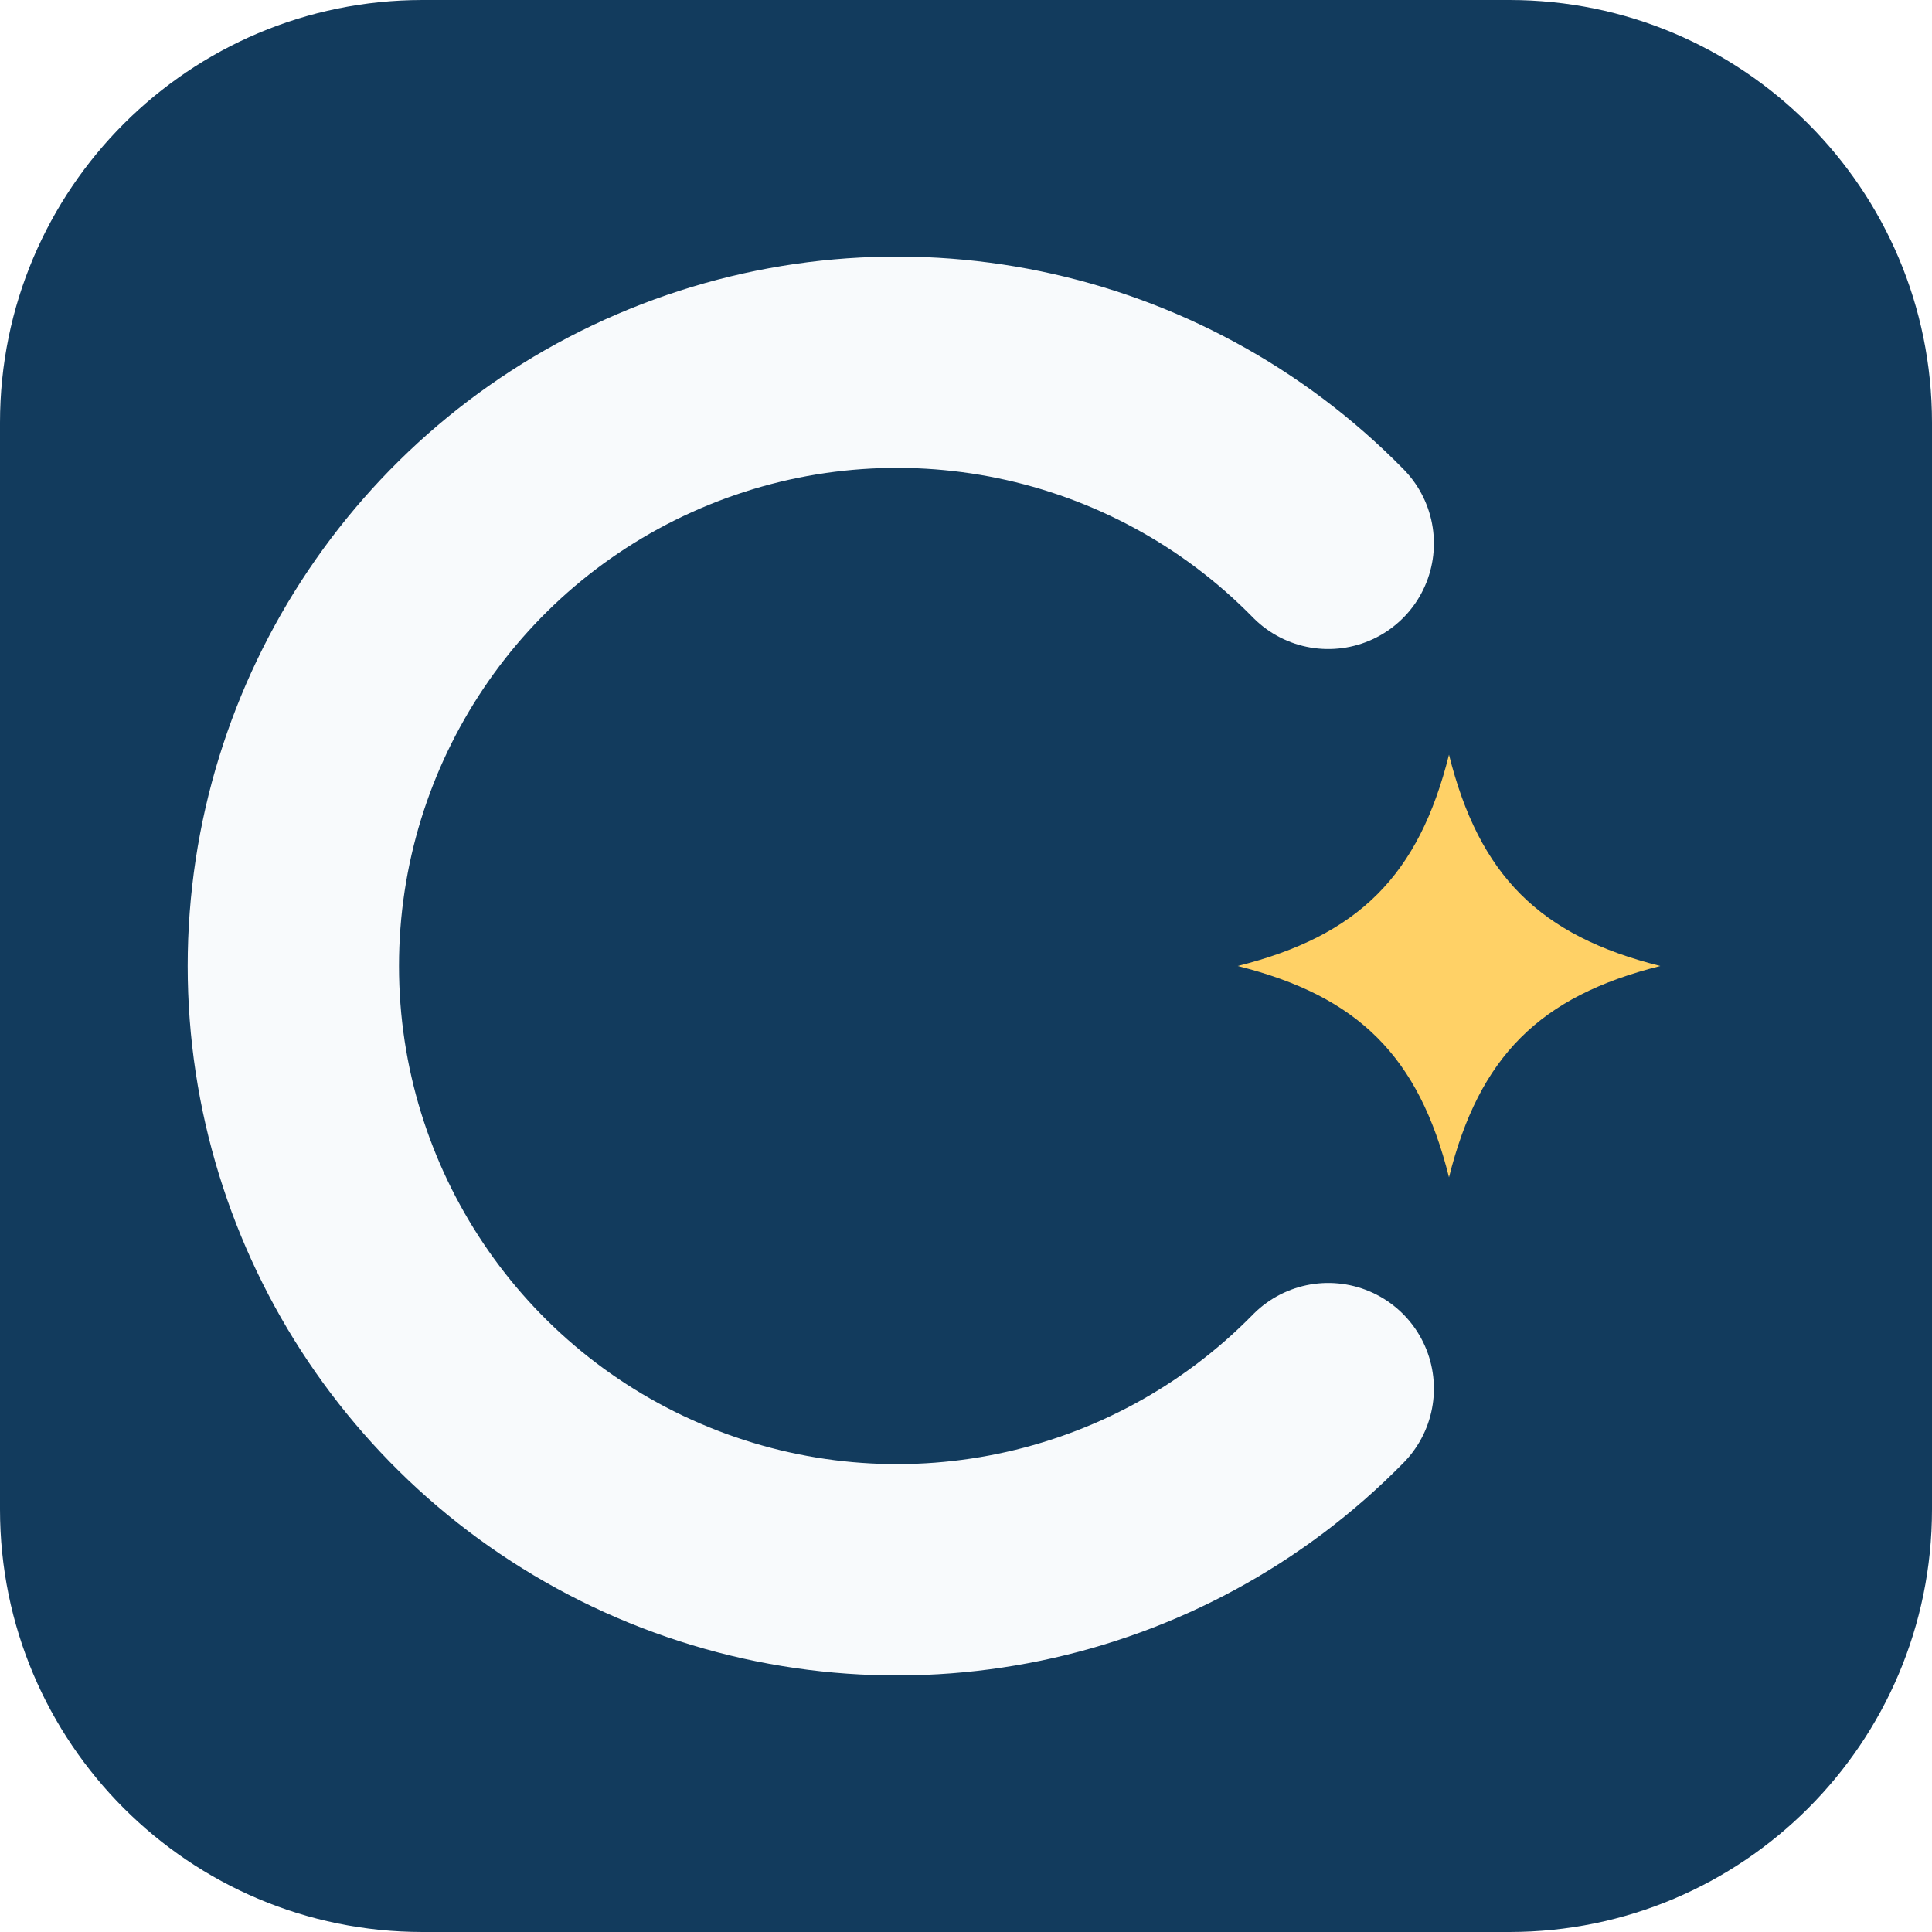
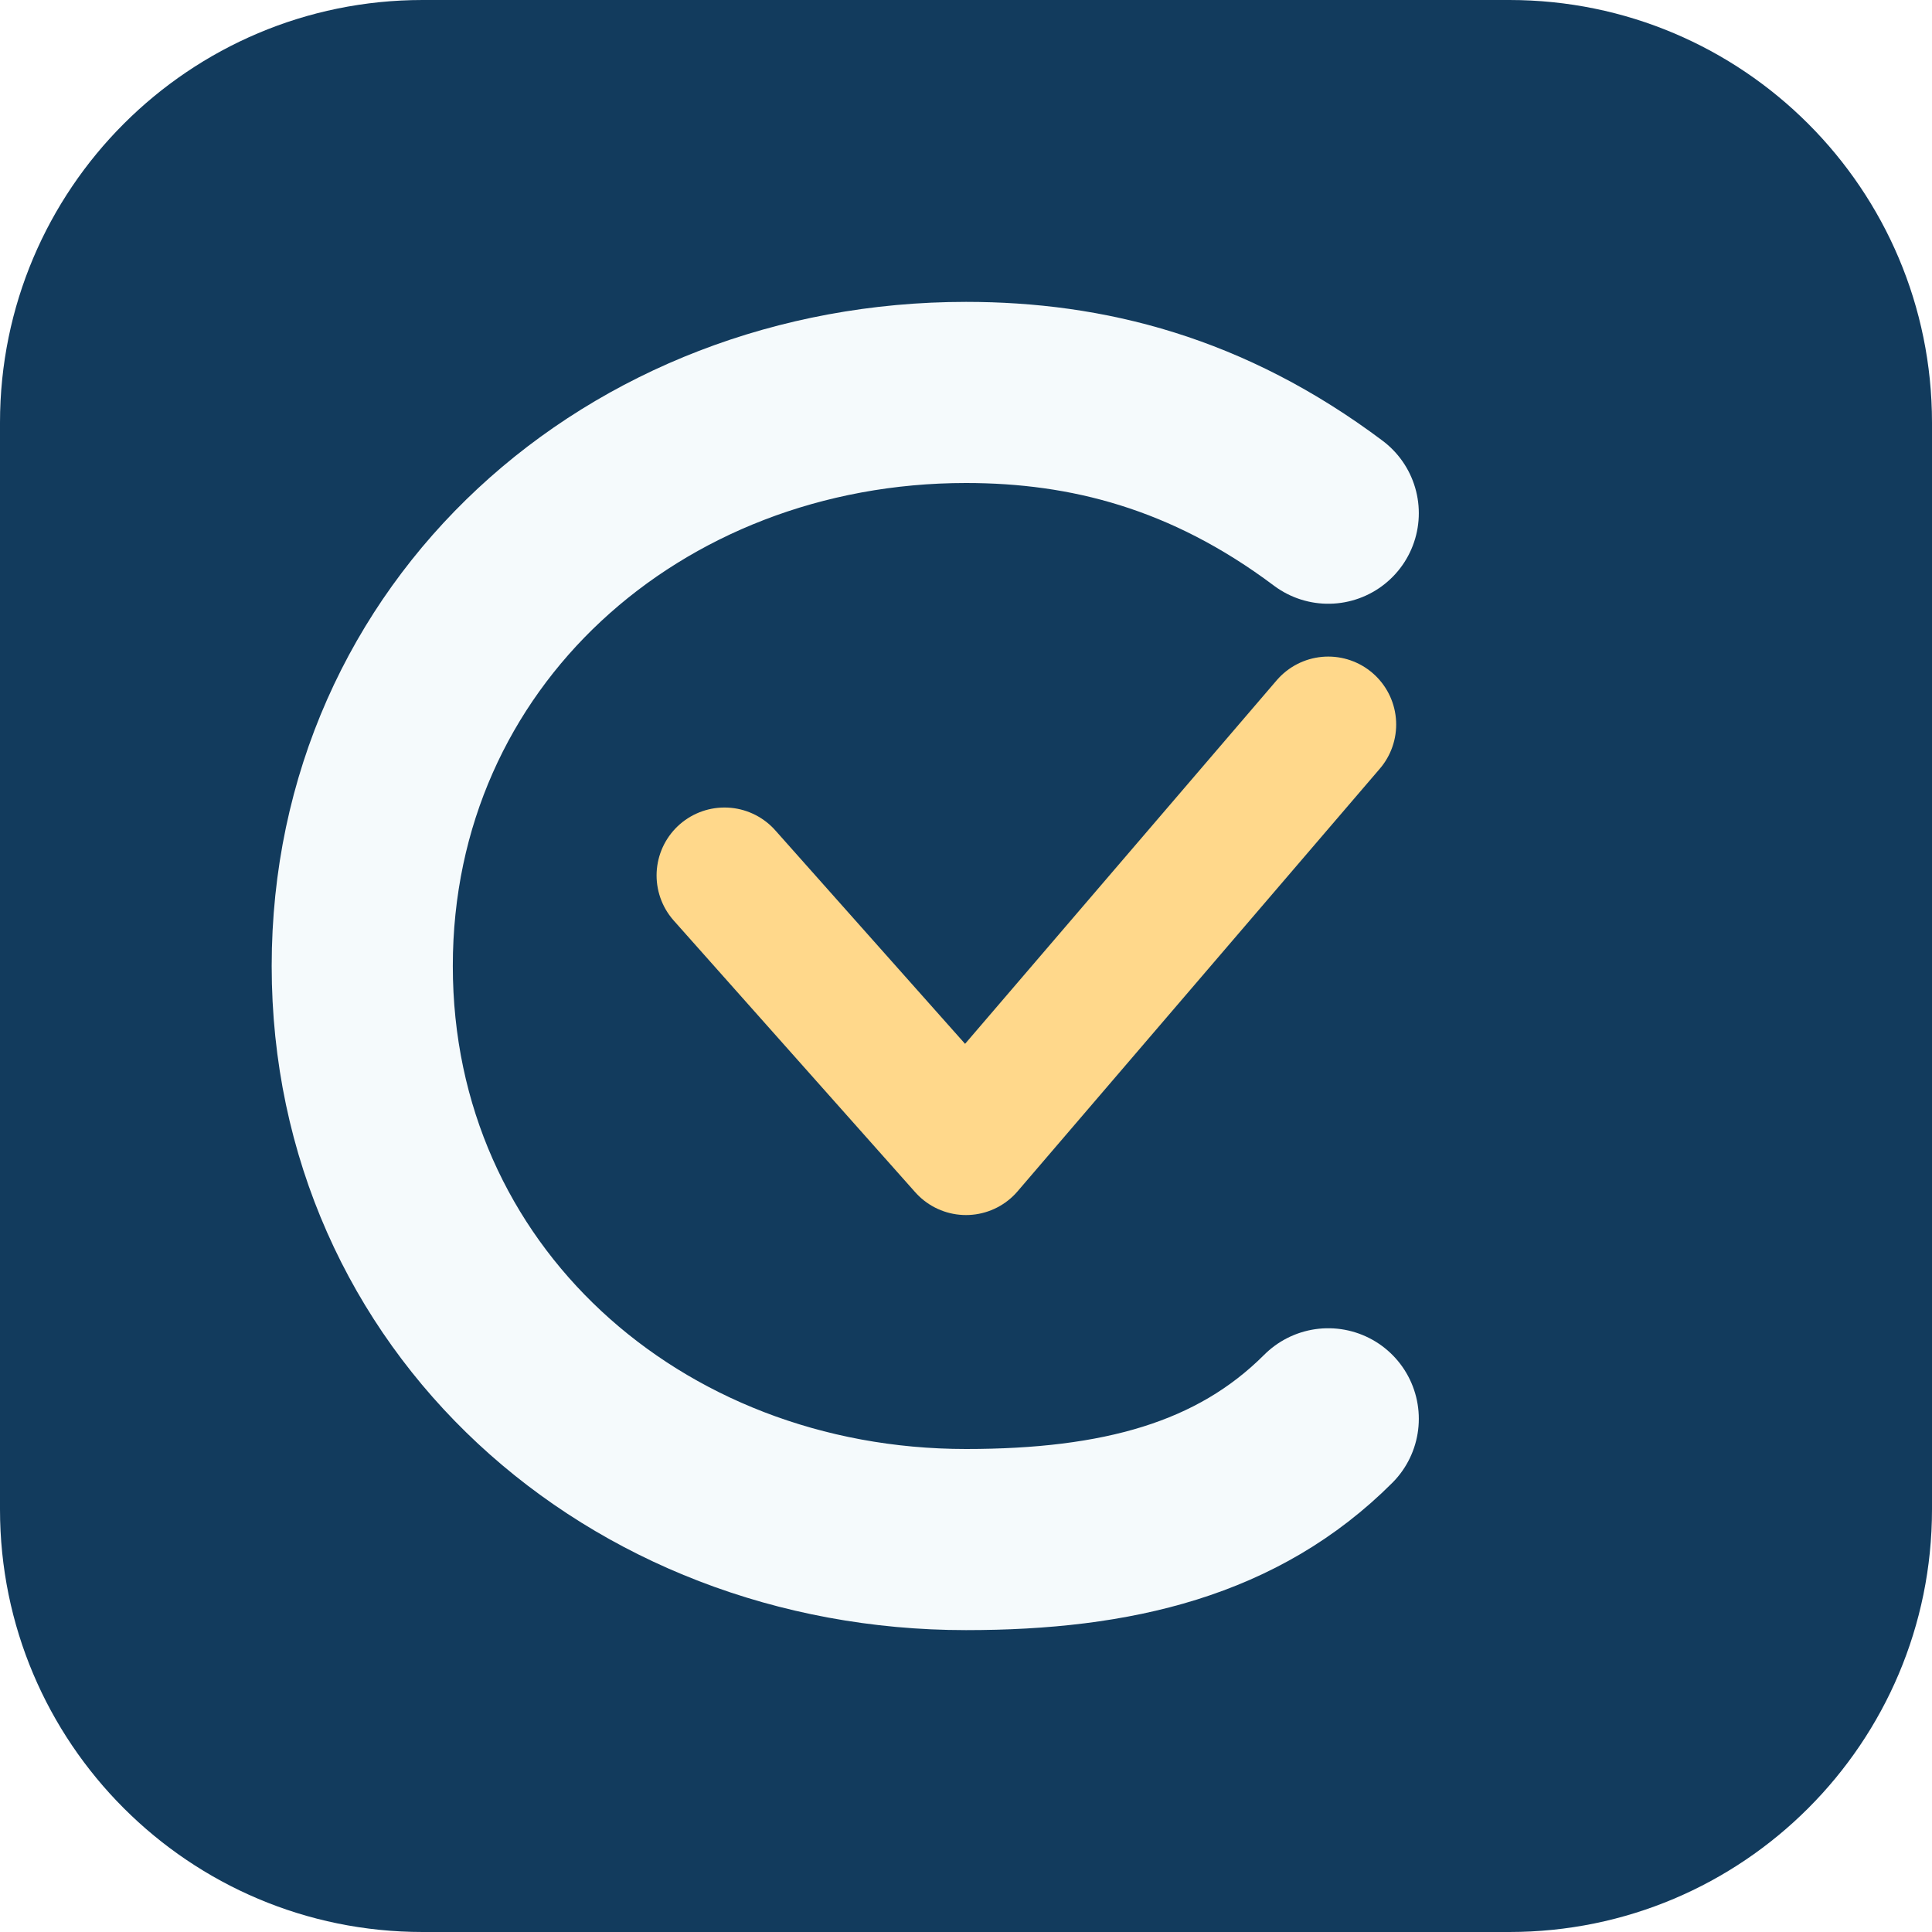
<svg xmlns="http://www.w3.org/2000/svg" viewBox="0 0 64 64" role="img" aria-labelledby="title desc">
  <defs>
-     <linearGradient id="g" x1="8" y1="6" x2="56" y2="58">
+     <linearGradient id="g" x1="6" y1="4" x2="60" y2="62">
      <stop stop-color="#123B5D" />
      <stop offset="1" stop-color="#087A70" />
    </linearGradient>
  </defs>
  <rect width="64" height="64" rx="14" fill="url(#g)" />
-   <path d="M44 18a20 20 0 1 0 0 28" fill="none" stroke="#F8FAFC" stroke-width="7" stroke-linecap="round" />
-   <path d="M48 25c1 4 3 6 7 7-4 1-6 3-7 7-1-4-3-6-7-7 4-1 6-3 7-7Z" fill="#FFD166" />
+   <path d="M44 17C40 14 36 13 32 13c-11 0-20 8-20 19s9 19 20 19c5 0 9-1 12-4" fill="none" stroke="#F5FAFC" stroke-width="6" stroke-linecap="round" />
+   <path d="m24 29 8 9 12-14" fill="none" stroke="#FFD88B" stroke-width="4.5" stroke-linecap="round" stroke-linejoin="round" />
</svg>
